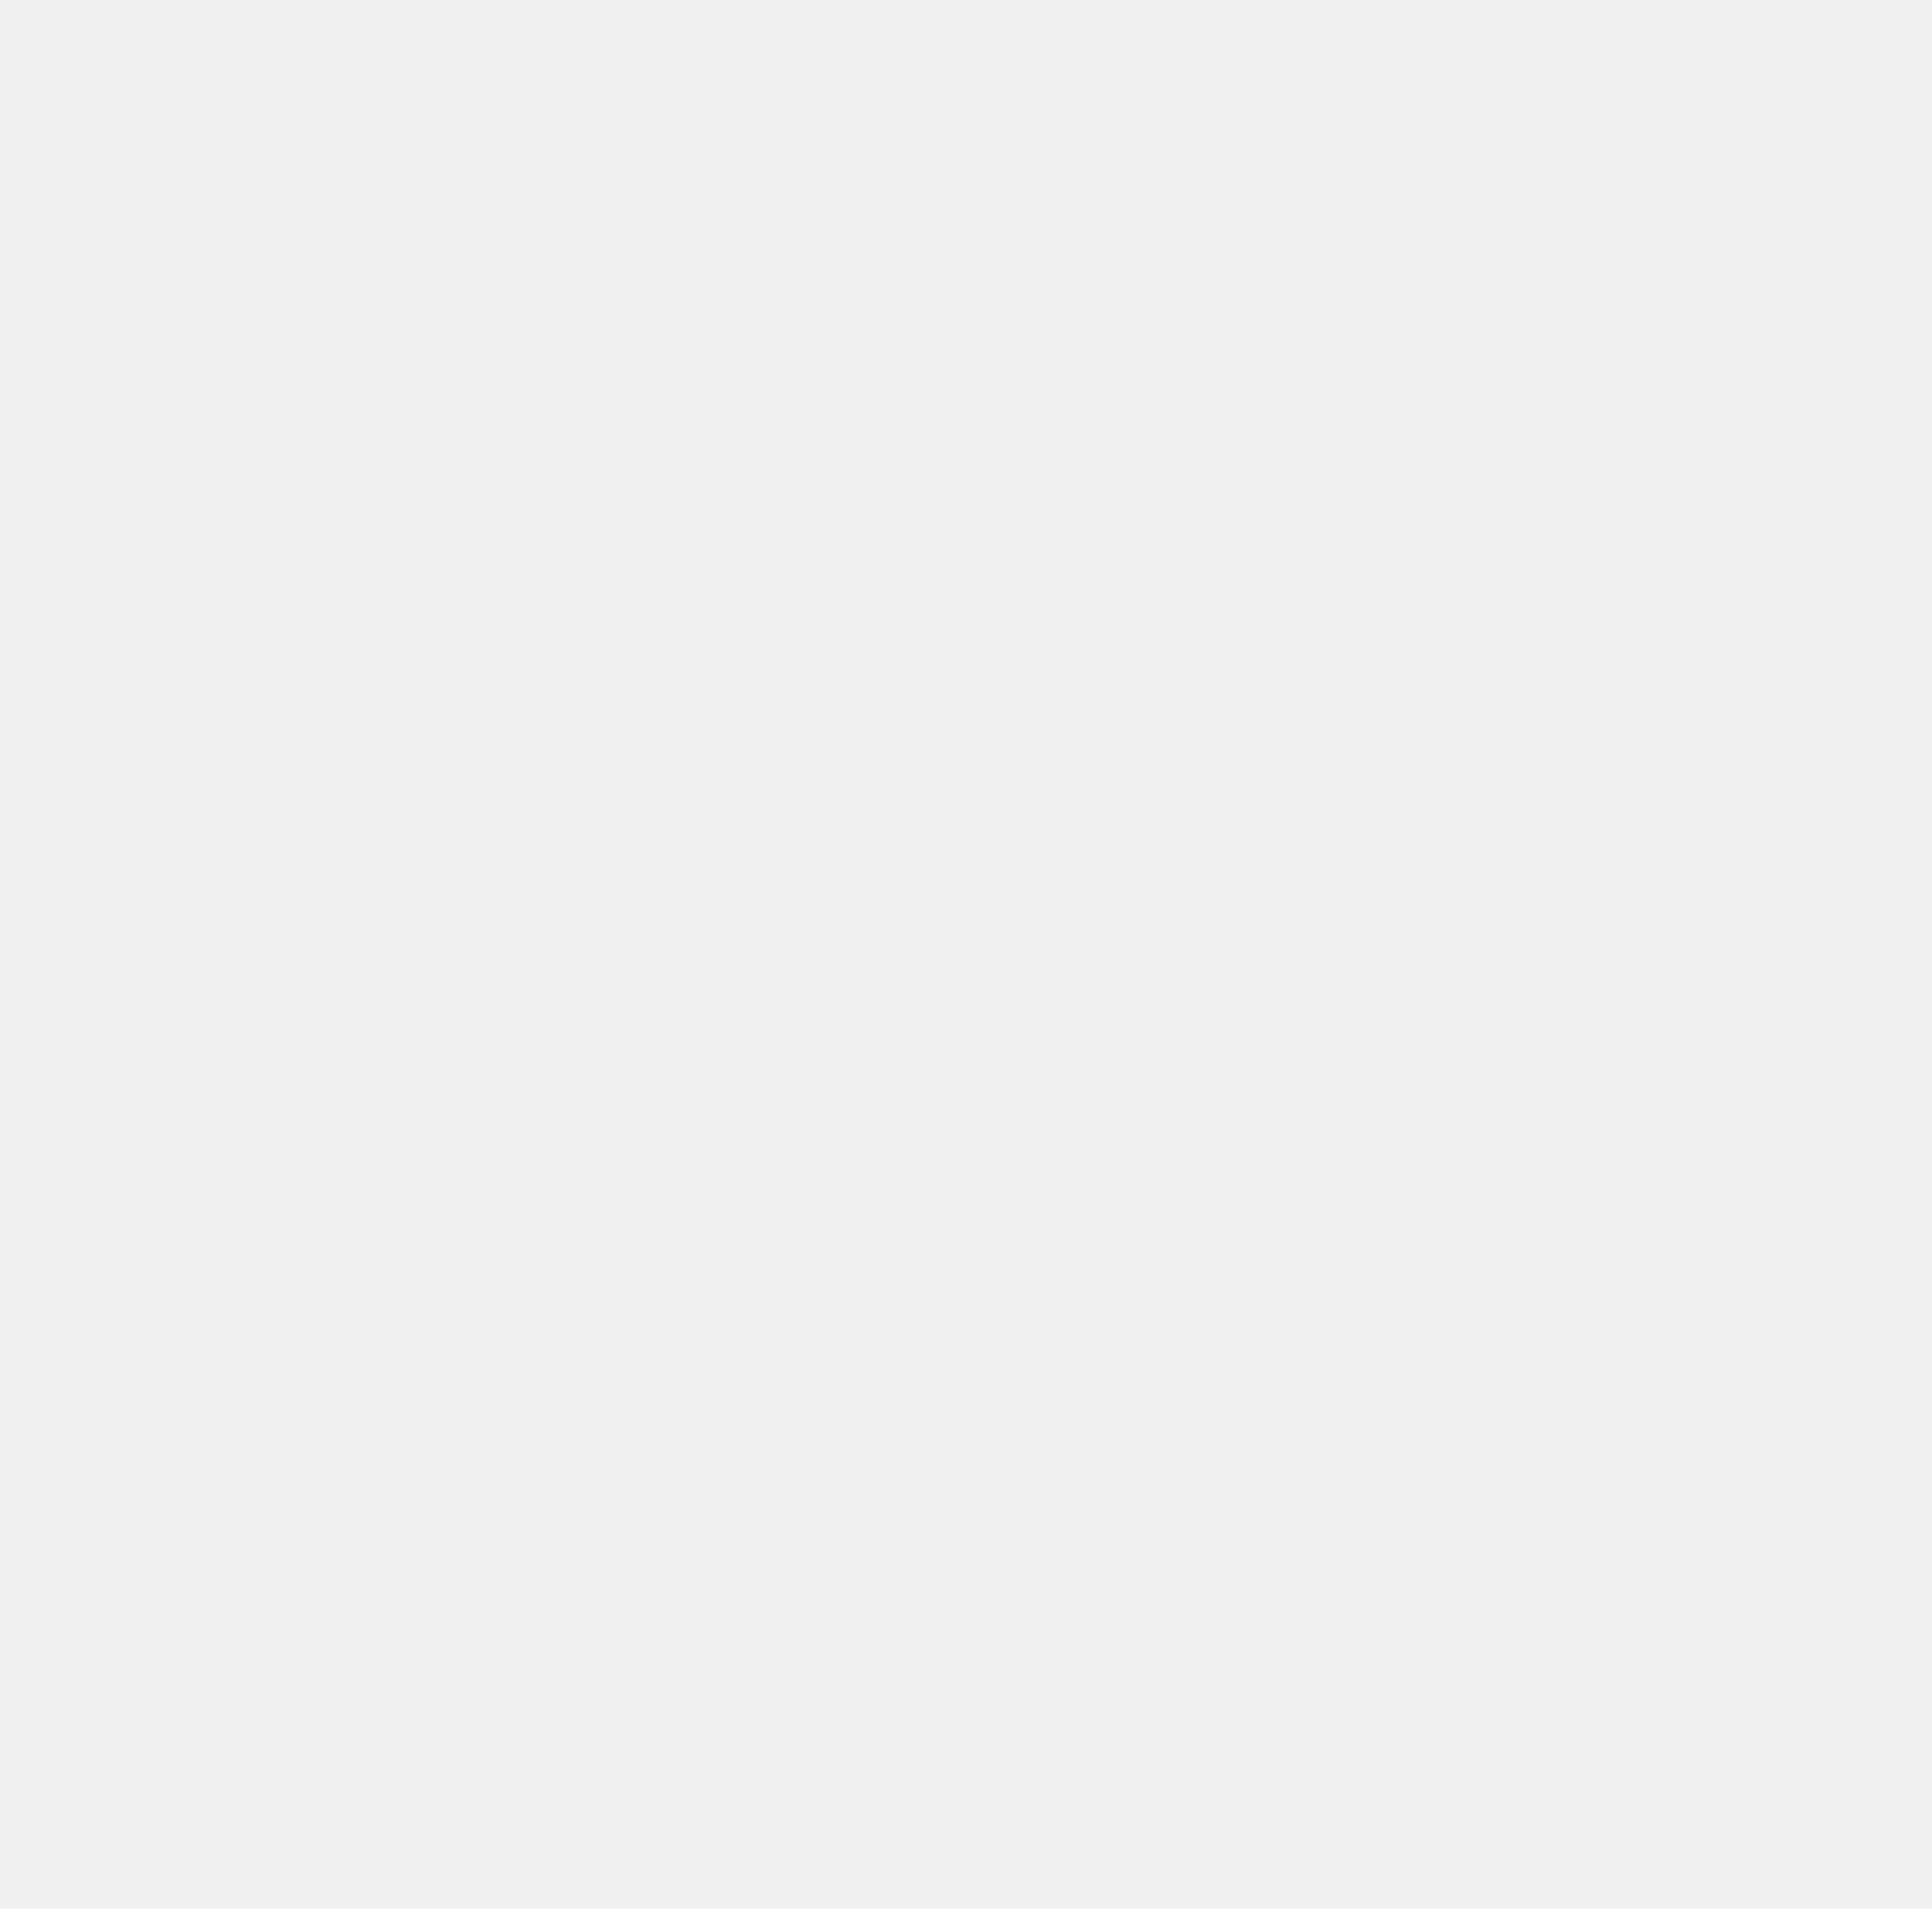
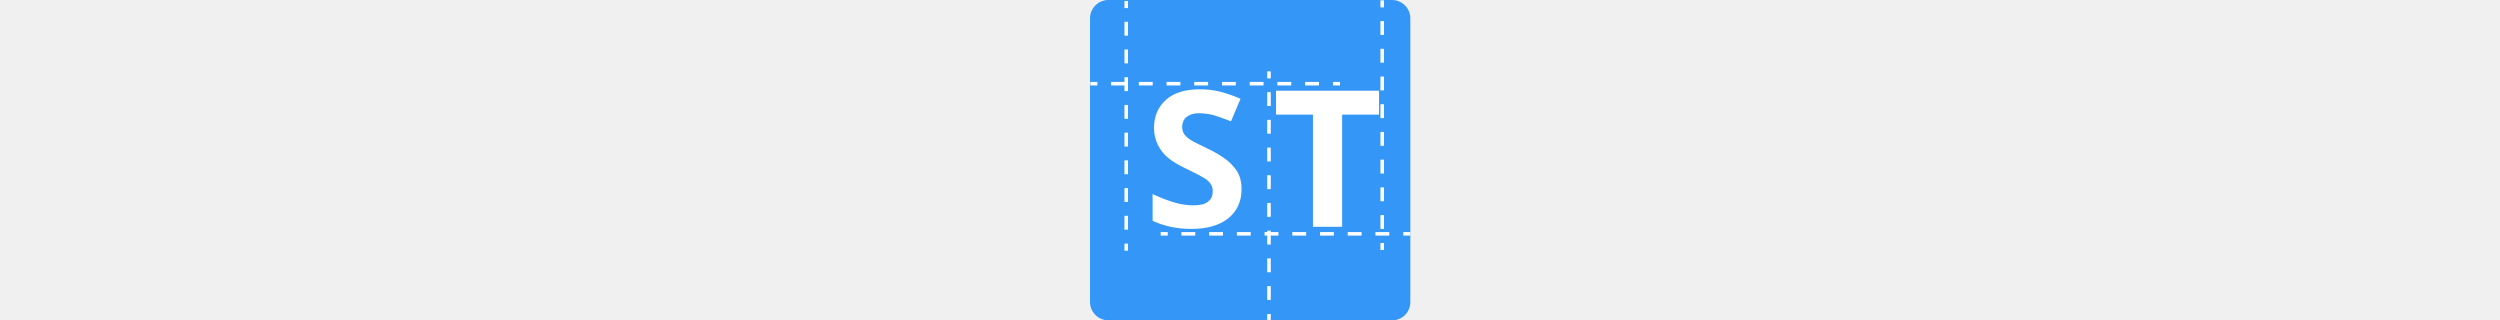
- <svg xmlns="http://www.w3.org/2000/svg" version="1.1" id="Calque_1" x="0px" y="0px" viewBox="-195 195.9 91 91" style="enable-background:new -195 195.9 91 91;" xml:space="preserve">
+ <svg xmlns="http://www.w3.org/2000/svg" version="1.1" id="Calque_1" x="0px" y="0px" viewBox="-505 195.9 711 91" style="enable-background:new -505 195.9 711 91;" xml:space="preserve">
  <style type="text/css">
- 	.st0{fill:#FFFFFF;}
- 	.st1{fill:#3496F7;}
- 	.st2{fill:none;stroke:#FFFFFF;stroke-miterlimit:10;}
- 	.st3{fill:none;stroke:#FFFFFF;stroke-miterlimit:10;stroke-dasharray:3.941,3.941;}
+ 	.st0{fill:#3496F7;}
+ 	.st1{fill:none;stroke:#FFFFFF;stroke-miterlimit:10;}
+ 	.st2{fill:none;stroke:#FFFFFF;stroke-miterlimit:10;stroke-dasharray:3.941,3.941;}
+ 	.st3{fill:#FFFFFF;}
	.st4{display:none;}
	.st5{display:inline;}
</style>
-   <rect x="-757" y="285.8" class="st0" width="825" height="307" />
  <g id="Layer_1">
    <g>
-       <path class="st1" d="M-304.2,482.8h-80.7c-2.8,0-5.2-2.3-5.2-5.2v-80.7c0-2.8,2.3-5.2,5.2-5.2h80.7c2.8,0,5.2,2.3,5.2,5.2v80.7    C-299,480.5-301.3,482.8-304.2,482.8z" />
+       <path class="st0" d="M-109.1,287h-80.7c-2.8,0-5.2-2.3-5.2-5.2v-80.7c0-2.8,2.3-5.2,5.2-5.2h80.7c2.8,0,5.2,2.3,5.2,5.2v80.7    C-103.9,284.7-106.2,287-109.1,287z" />
      <g>
        <g>
-           <line class="st2" x1="-390" y1="415.5" x2="-388" y2="415.5" />
-           <line class="st3" x1="-384.1" y1="415.5" x2="-323" y2="415.5" />
-           <line class="st2" x1="-321" y1="415.5" x2="-319" y2="415.5" />
+           <line class="st1" x1="-194.9" y1="219.7" x2="-192.9" y2="219.7" />
+           <line class="st2" x1="-189" y1="219.7" x2="-127.9" y2="219.7" />
+           <line class="st1" x1="-125.9" y1="219.7" x2="-123.9" y2="219.7" />
        </g>
      </g>
      <g>
        <g>
-           <line class="st2" x1="-370" y1="458.2" x2="-368" y2="458.2" />
-           <line class="st3" x1="-364.1" y1="458.2" x2="-303" y2="458.2" />
-           <line class="st2" x1="-301" y1="458.2" x2="-299" y2="458.2" />
+           <line class="st1" x1="-174.9" y1="262.4" x2="-172.9" y2="262.4" />
+           <line class="st2" x1="-169" y1="262.4" x2="-107.9" y2="262.4" />
+           <line class="st1" x1="-105.9" y1="262.4" x2="-103.9" y2="262.4" />
        </g>
      </g>
      <g>
        <g>
-           <line class="st2" x1="-379.8" y1="392" x2="-379.8" y2="394" />
-           <line class="st3" x1="-379.8" y1="397.9" x2="-379.8" y2="459" />
-           <line class="st2" x1="-379.8" y1="461" x2="-379.8" y2="463" />
+           <line class="st1" x1="-184.7" y1="196.2" x2="-184.7" y2="198.2" />
+           <line class="st2" x1="-184.7" y1="202.1" x2="-184.7" y2="263.2" />
+           <line class="st1" x1="-184.7" y1="265.2" x2="-184.7" y2="267.2" />
        </g>
      </g>
      <g>
        <g>
-           <line class="st2" x1="-307" y1="391.8" x2="-307" y2="393.8" />
-           <line class="st3" x1="-307" y1="397.7" x2="-307" y2="458.8" />
-           <line class="st2" x1="-307" y1="460.8" x2="-307" y2="462.8" />
+           <line class="st1" x1="-111.9" y1="196" x2="-111.9" y2="198" />
+           <line class="st2" x1="-111.9" y1="201.9" x2="-111.9" y2="263" />
+           <line class="st1" x1="-111.9" y1="265" x2="-111.9" y2="267" />
        </g>
      </g>
      <g>
        <g>
-           <line class="st2" x1="-339.2" y1="412" x2="-339.2" y2="414" />
-           <line class="st3" x1="-339.2" y1="417.9" x2="-339.2" y2="479" />
-           <line class="st2" x1="-339.2" y1="481" x2="-339.2" y2="483" />
+           <line class="st1" x1="-144.1" y1="216.2" x2="-144.1" y2="218.2" />
+           <line class="st2" x1="-144.1" y1="222.1" x2="-144.1" y2="283.2" />
+           <line class="st1" x1="-144.1" y1="285.2" x2="-144.1" y2="287.2" />
        </g>
      </g>
    </g>
    <g>
-       <path class="st0" d="M-347,445.5c0,3.5-1.3,6.3-3.8,8.3s-6,3-10.5,3c-4.1,0-7.8-0.8-11-2.3v-7.6c2.6,1.2,4.8,2,6.6,2.5    c1.8,0.5,3.5,0.7,5,0.7c1.8,0,3.2-0.3,4.1-1c1-0.7,1.4-1.7,1.4-3.1c0-0.8-0.2-1.4-0.6-2c-0.4-0.6-1-1.2-1.9-1.7    c-0.8-0.5-2.5-1.4-5-2.6c-2.4-1.1-4.1-2.2-5.3-3.2s-2.1-2.2-2.8-3.6c-0.7-1.4-1.1-3-1.1-4.8c0-3.4,1.2-6.1,3.5-8.1    c2.3-2,5.5-2.9,9.6-2.9c2,0,3.9,0.2,5.8,0.7c1.8,0.5,3.7,1.1,5.7,2l-2.7,6.4c-2.1-0.8-3.8-1.4-5.1-1.8c-1.4-0.3-2.7-0.5-4-0.5    c-1.6,0-2.7,0.4-3.6,1.1c-0.8,0.7-1.2,1.7-1.2,2.8c0,0.7,0.2,1.4,0.5,1.9c0.3,0.5,0.9,1.1,1.6,1.6c0.7,0.5,2.5,1.4,5.2,2.7    c3.6,1.7,6.1,3.5,7.4,5.2C-347.7,440.8-347,442.9-347,445.5z" />
-       <path class="st0" d="M-318.5,456.2h-8.2v-31.9h-10.5v-6.8h29.3v6.8h-10.5v31.9H-318.5z" />
+       <path class="st3" d="M-151.9,249.7c0,3.5-1.3,6.3-3.8,8.3c-2.5,2-6,3-10.5,3c-4.1,0-7.8-0.8-11-2.3v-7.6c2.6,1.2,4.8,2,6.6,2.5    s3.5,0.7,5,0.7c1.8,0,3.2-0.3,4.1-1c1-0.7,1.4-1.7,1.4-3.1c0-0.8-0.2-1.4-0.6-2c-0.4-0.6-1-1.2-1.9-1.7c-0.8-0.5-2.5-1.4-5-2.6    c-2.4-1.1-4.1-2.2-5.3-3.2s-2.1-2.2-2.8-3.6c-0.7-1.4-1.1-3-1.1-4.8c0-3.4,1.2-6.1,3.5-8.1s5.5-2.9,9.6-2.9c2,0,3.9,0.2,5.8,0.7    c1.8,0.5,3.7,1.1,5.7,2l-2.7,6.4c-2.1-0.8-3.8-1.4-5.1-1.8c-1.4-0.3-2.7-0.5-4-0.5c-1.6,0-2.7,0.4-3.6,1.1    c-0.8,0.7-1.2,1.7-1.2,2.8c0,0.7,0.2,1.4,0.5,1.9s0.9,1.1,1.6,1.6c0.7,0.5,2.5,1.4,5.2,2.7c3.6,1.7,6.1,3.5,7.4,5.2    C-152.6,245-151.9,247.1-151.9,249.7z" />
+       <path class="st3" d="M-123.4,260.4h-8.2v-31.9h-10.5v-6.8h29.3v6.8h-10.5v31.9H-123.4z" />
    </g>
  </g>
  <g id="Calque_2" class="st4">
    <g class="st5">
-       <path class="st1" d="M-304.2,482.8h-80.7c-2.8,0-5.2-2.3-5.2-5.2v-80.7c0-2.8,2.3-5.2,5.2-5.2h80.7c2.8,0,5.2,2.3,5.2,5.2v80.7    C-299,480.5-301.3,482.8-304.2,482.8z" />
+       <path class="st0" d="M-304.2,482.8h-80.7c-2.8,0-5.2-2.3-5.2-5.2v-80.7c0-2.8,2.3-5.2,5.2-5.2h80.7c2.8,0,5.2,2.3,5.2,5.2v80.7    C-299,480.5-301.3,482.8-304.2,482.8z" />
      <g>
        <g>
-           <line class="st2" x1="-390" y1="415.5" x2="-388" y2="415.5" />
-           <line class="st3" x1="-384.1" y1="415.5" x2="-323" y2="415.5" />
-           <line class="st2" x1="-321" y1="415.5" x2="-319" y2="415.5" />
+           <line class="st1" x1="-390" y1="415.5" x2="-388" y2="415.5" />
+           <line class="st2" x1="-384.1" y1="415.5" x2="-323" y2="415.5" />
+           <line class="st1" x1="-321" y1="415.5" x2="-319" y2="415.5" />
        </g>
      </g>
      <g>
        <g>
-           <line class="st2" x1="-370" y1="458.2" x2="-368" y2="458.2" />
-           <line class="st3" x1="-364.1" y1="458.2" x2="-303" y2="458.2" />
-           <line class="st2" x1="-301" y1="458.2" x2="-299" y2="458.2" />
+           <line class="st1" x1="-370" y1="458.2" x2="-368" y2="458.2" />
+           <line class="st2" x1="-364.1" y1="458.2" x2="-303" y2="458.2" />
+           <line class="st1" x1="-301" y1="458.2" x2="-299" y2="458.2" />
        </g>
      </g>
      <g>
        <g>
-           <line class="st2" x1="-379.8" y1="392" x2="-379.8" y2="394" />
-           <line class="st3" x1="-379.8" y1="397.9" x2="-379.8" y2="459" />
-           <line class="st2" x1="-379.8" y1="461" x2="-379.8" y2="463" />
+           <line class="st1" x1="-379.8" y1="392" x2="-379.8" y2="394" />
+           <line class="st2" x1="-379.8" y1="397.9" x2="-379.8" y2="459" />
+           <line class="st1" x1="-379.8" y1="461" x2="-379.8" y2="463" />
        </g>
      </g>
      <g>
        <g>
-           <line class="st2" x1="-307" y1="391.8" x2="-307" y2="393.8" />
-           <line class="st3" x1="-307" y1="397.7" x2="-307" y2="458.8" />
-           <line class="st2" x1="-307" y1="460.8" x2="-307" y2="462.8" />
+           <line class="st1" x1="-307" y1="391.8" x2="-307" y2="393.8" />
+           <line class="st2" x1="-307" y1="397.7" x2="-307" y2="458.8" />
+           <line class="st1" x1="-307" y1="460.8" x2="-307" y2="462.8" />
        </g>
      </g>
      <g>
        <g>
-           <line class="st2" x1="-339.2" y1="412" x2="-339.2" y2="414" />
-           <line class="st3" x1="-339.2" y1="417.9" x2="-339.2" y2="479" />
-           <line class="st2" x1="-339.2" y1="481" x2="-339.2" y2="483" />
+           <line class="st1" x1="-339.2" y1="412" x2="-339.2" y2="414" />
+           <line class="st2" x1="-339.2" y1="417.9" x2="-339.2" y2="479" />
+           <line class="st1" x1="-339.2" y1="481" x2="-339.2" y2="483" />
        </g>
      </g>
    </g>
    <text transform="matrix(1 0 0 1 -380.4959 456.2012)" style="display:inline;fill:#FFFFFF; font-family:'OpenSans-Bold'; font-size:54.278px; letter-spacing:-3;">OB</text>
  </g>
  <g id="Calque_2_-_copie" class="st4">
    <g class="st5">
-       <path class="st1" d="M-304.2,482.8h-80.7c-2.8,0-5.2-2.3-5.2-5.2v-80.7c0-2.8,2.3-5.2,5.2-5.2h80.7c2.8,0,5.2,2.3,5.2,5.2v80.7    C-299,480.5-301.3,482.8-304.2,482.8z" />
+       <path class="st0" d="M-304.2,482.8h-80.7c-2.8,0-5.2-2.3-5.2-5.2v-80.7c0-2.8,2.3-5.2,5.2-5.2h80.7c2.8,0,5.2,2.3,5.2,5.2v80.7    C-299,480.5-301.3,482.8-304.2,482.8z" />
      <g>
        <g>
-           <line class="st2" x1="-390" y1="415.5" x2="-388" y2="415.5" />
-           <line class="st3" x1="-384.1" y1="415.5" x2="-323" y2="415.5" />
-           <line class="st2" x1="-321" y1="415.5" x2="-319" y2="415.5" />
+           <line class="st1" x1="-390" y1="415.5" x2="-388" y2="415.5" />
+           <line class="st2" x1="-384.1" y1="415.5" x2="-323" y2="415.5" />
+           <line class="st1" x1="-321" y1="415.5" x2="-319" y2="415.5" />
        </g>
      </g>
      <g>
        <g>
-           <line class="st2" x1="-370" y1="458.2" x2="-368" y2="458.2" />
-           <line class="st3" x1="-364.1" y1="458.2" x2="-303" y2="458.2" />
-           <line class="st2" x1="-301" y1="458.2" x2="-299" y2="458.2" />
+           <line class="st1" x1="-370" y1="458.2" x2="-368" y2="458.2" />
+           <line class="st2" x1="-364.1" y1="458.2" x2="-303" y2="458.2" />
+           <line class="st1" x1="-301" y1="458.2" x2="-299" y2="458.2" />
        </g>
      </g>
      <g>
        <g>
-           <line class="st2" x1="-379.8" y1="392" x2="-379.8" y2="394" />
-           <line class="st3" x1="-379.8" y1="397.9" x2="-379.8" y2="459" />
-           <line class="st2" x1="-379.8" y1="461" x2="-379.8" y2="463" />
+           <line class="st1" x1="-379.8" y1="392" x2="-379.8" y2="394" />
+           <line class="st2" x1="-379.8" y1="397.9" x2="-379.8" y2="459" />
+           <line class="st1" x1="-379.8" y1="461" x2="-379.8" y2="463" />
        </g>
      </g>
      <g>
        <g>
-           <line class="st2" x1="-307" y1="391.8" x2="-307" y2="393.8" />
-           <line class="st3" x1="-307" y1="397.7" x2="-307" y2="458.8" />
-           <line class="st2" x1="-307" y1="460.8" x2="-307" y2="462.8" />
+           <line class="st1" x1="-307" y1="391.8" x2="-307" y2="393.8" />
+           <line class="st2" x1="-307" y1="397.7" x2="-307" y2="458.8" />
+           <line class="st1" x1="-307" y1="460.8" x2="-307" y2="462.8" />
        </g>
      </g>
      <g>
        <g>
-           <line class="st2" x1="-339.2" y1="412" x2="-339.2" y2="414" />
-           <line class="st3" x1="-339.2" y1="417.9" x2="-339.2" y2="479" />
-           <line class="st2" x1="-339.2" y1="481" x2="-339.2" y2="483" />
+           <line class="st1" x1="-339.2" y1="412" x2="-339.2" y2="414" />
+           <line class="st2" x1="-339.2" y1="417.9" x2="-339.2" y2="479" />
+           <line class="st1" x1="-339.2" y1="481" x2="-339.2" y2="483" />
        </g>
      </g>
    </g>
    <text transform="matrix(1 0 0 1 -380.4959 456.2012)" style="display:inline;fill:#FFFFFF; font-family:'OpenSans-Bold'; font-size:54.278px; letter-spacing:-3;">OB</text>
  </g>
</svg>
